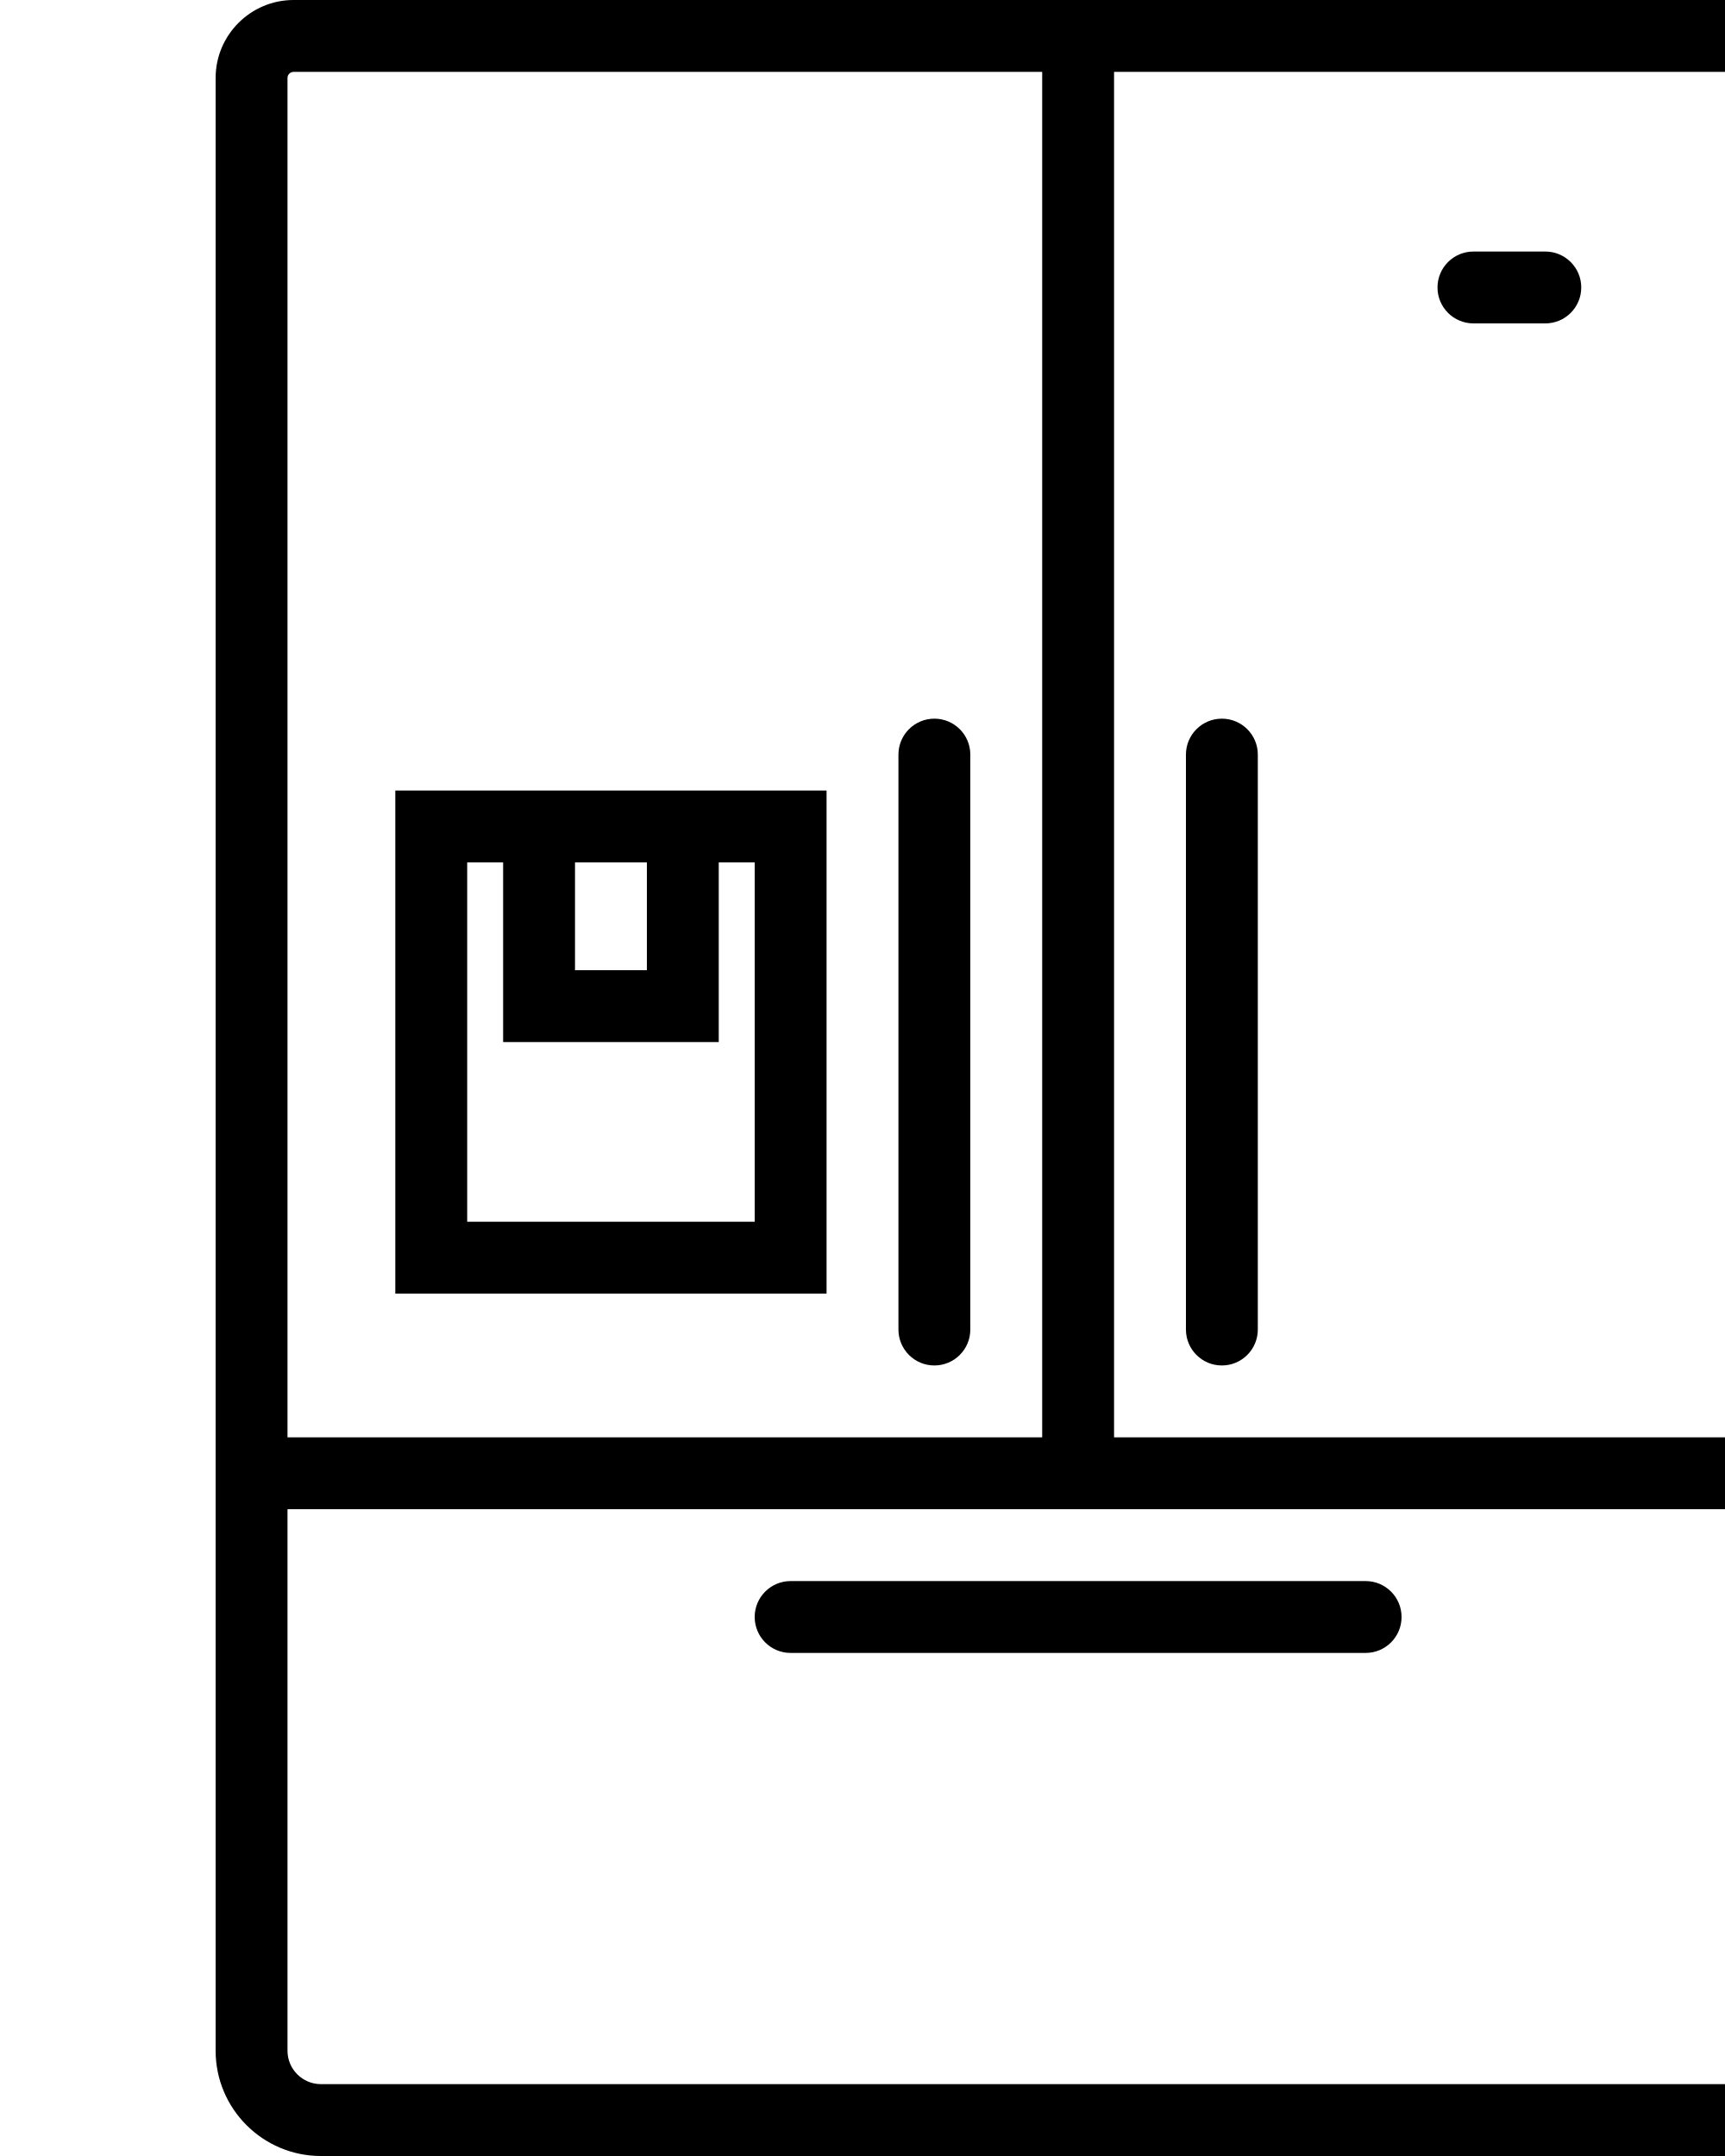
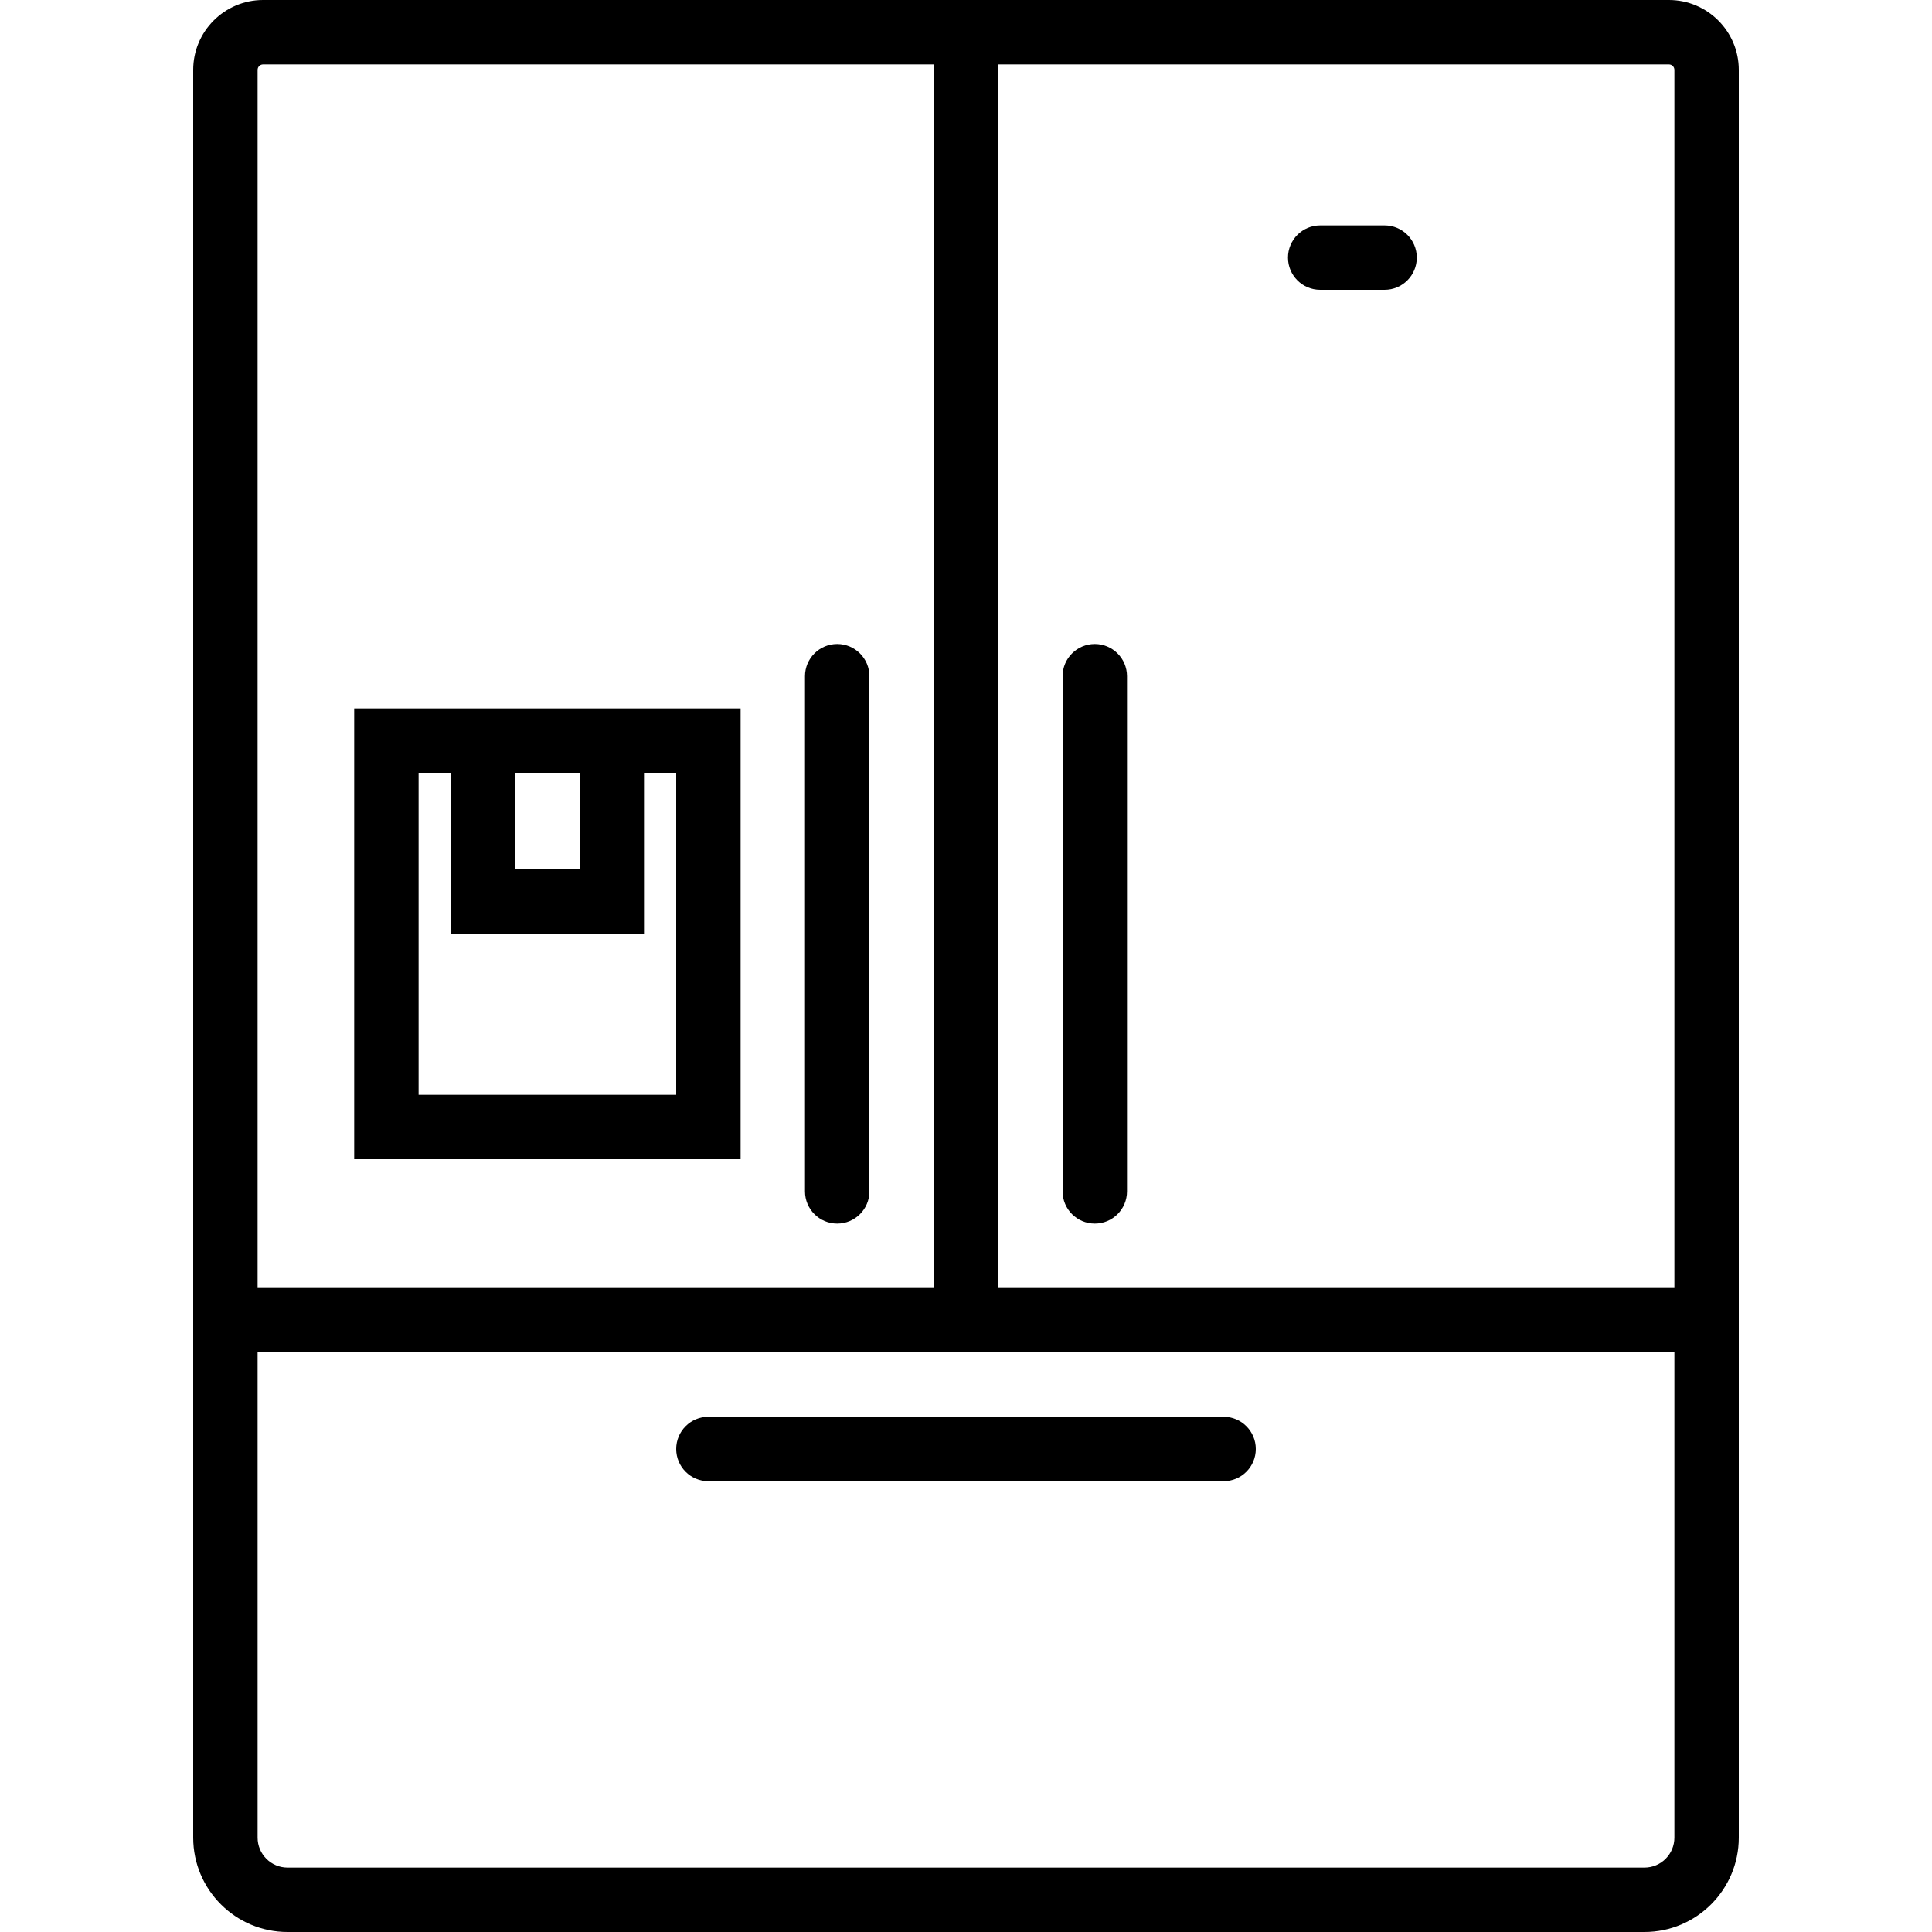
- <svg xmlns="http://www.w3.org/2000/svg">
-   <g width="60px" height="60px" viewBox="0 0 60 60" version="1.1">
+ <svg xmlns="http://www.w3.org/2000/svg" width="60px" height="60px" viewBox="0 0 60 60" version="1.1">
+   <g>
    <path d="M43,7h-2c-0.552,0-1,0.447-1,1s0.448,1,1,1h2c0.552,0,1-0.447,1-1S43.552,7,43,7z" />
    <path d="M14,22h-3v14h12V22h-3H14z M18,24v3h-2v-3H18z M21,24v10h-8V24h1v5h6v-5H21z" />
    <path d="M26,20c-0.552,0-1,0.447-1,1v16c0,0.553,0.448,1,1,1s1-0.447,1-1V21C27,20.447,26.552,20,26,20z" />
    <path d="M34,20c-0.552,0-1,0.447-1,1v16c0,0.553,0.448,1,1,1s1-0.447,1-1V21C35,20.447,34.552,20,34,20z" />
    <path d="M21,45c0,0.553,0.448,1,1,1h16c0.552,0,1-0.447,1-1s-0.448-1-1-1H22C21.448,44,21,44.447,21,45z" />
    <path d="M51.83,0H8.17C6.974,0,6,0.974,6,2.17V40v2v15.07C6,58.686,7.314,60,8.93,60H51.07c1.615,0,2.93-1.314,2.93-2.93V42v-2                           V2.17C54,0.974,53.026,0,51.83,0z M8,2.17C8,2.076,8.076,2,8.17,2H29v38H8V2.17z M52,57.07c0,0.513-0.417,0.93-0.93,0.93H8.93                           C8.417,58,8,57.583,8,57.07V42h44V57.07z M31,40V2h20.83C51.924,2,52,2.076,52,2.17V40H31z" />
  </g>
</svg>
